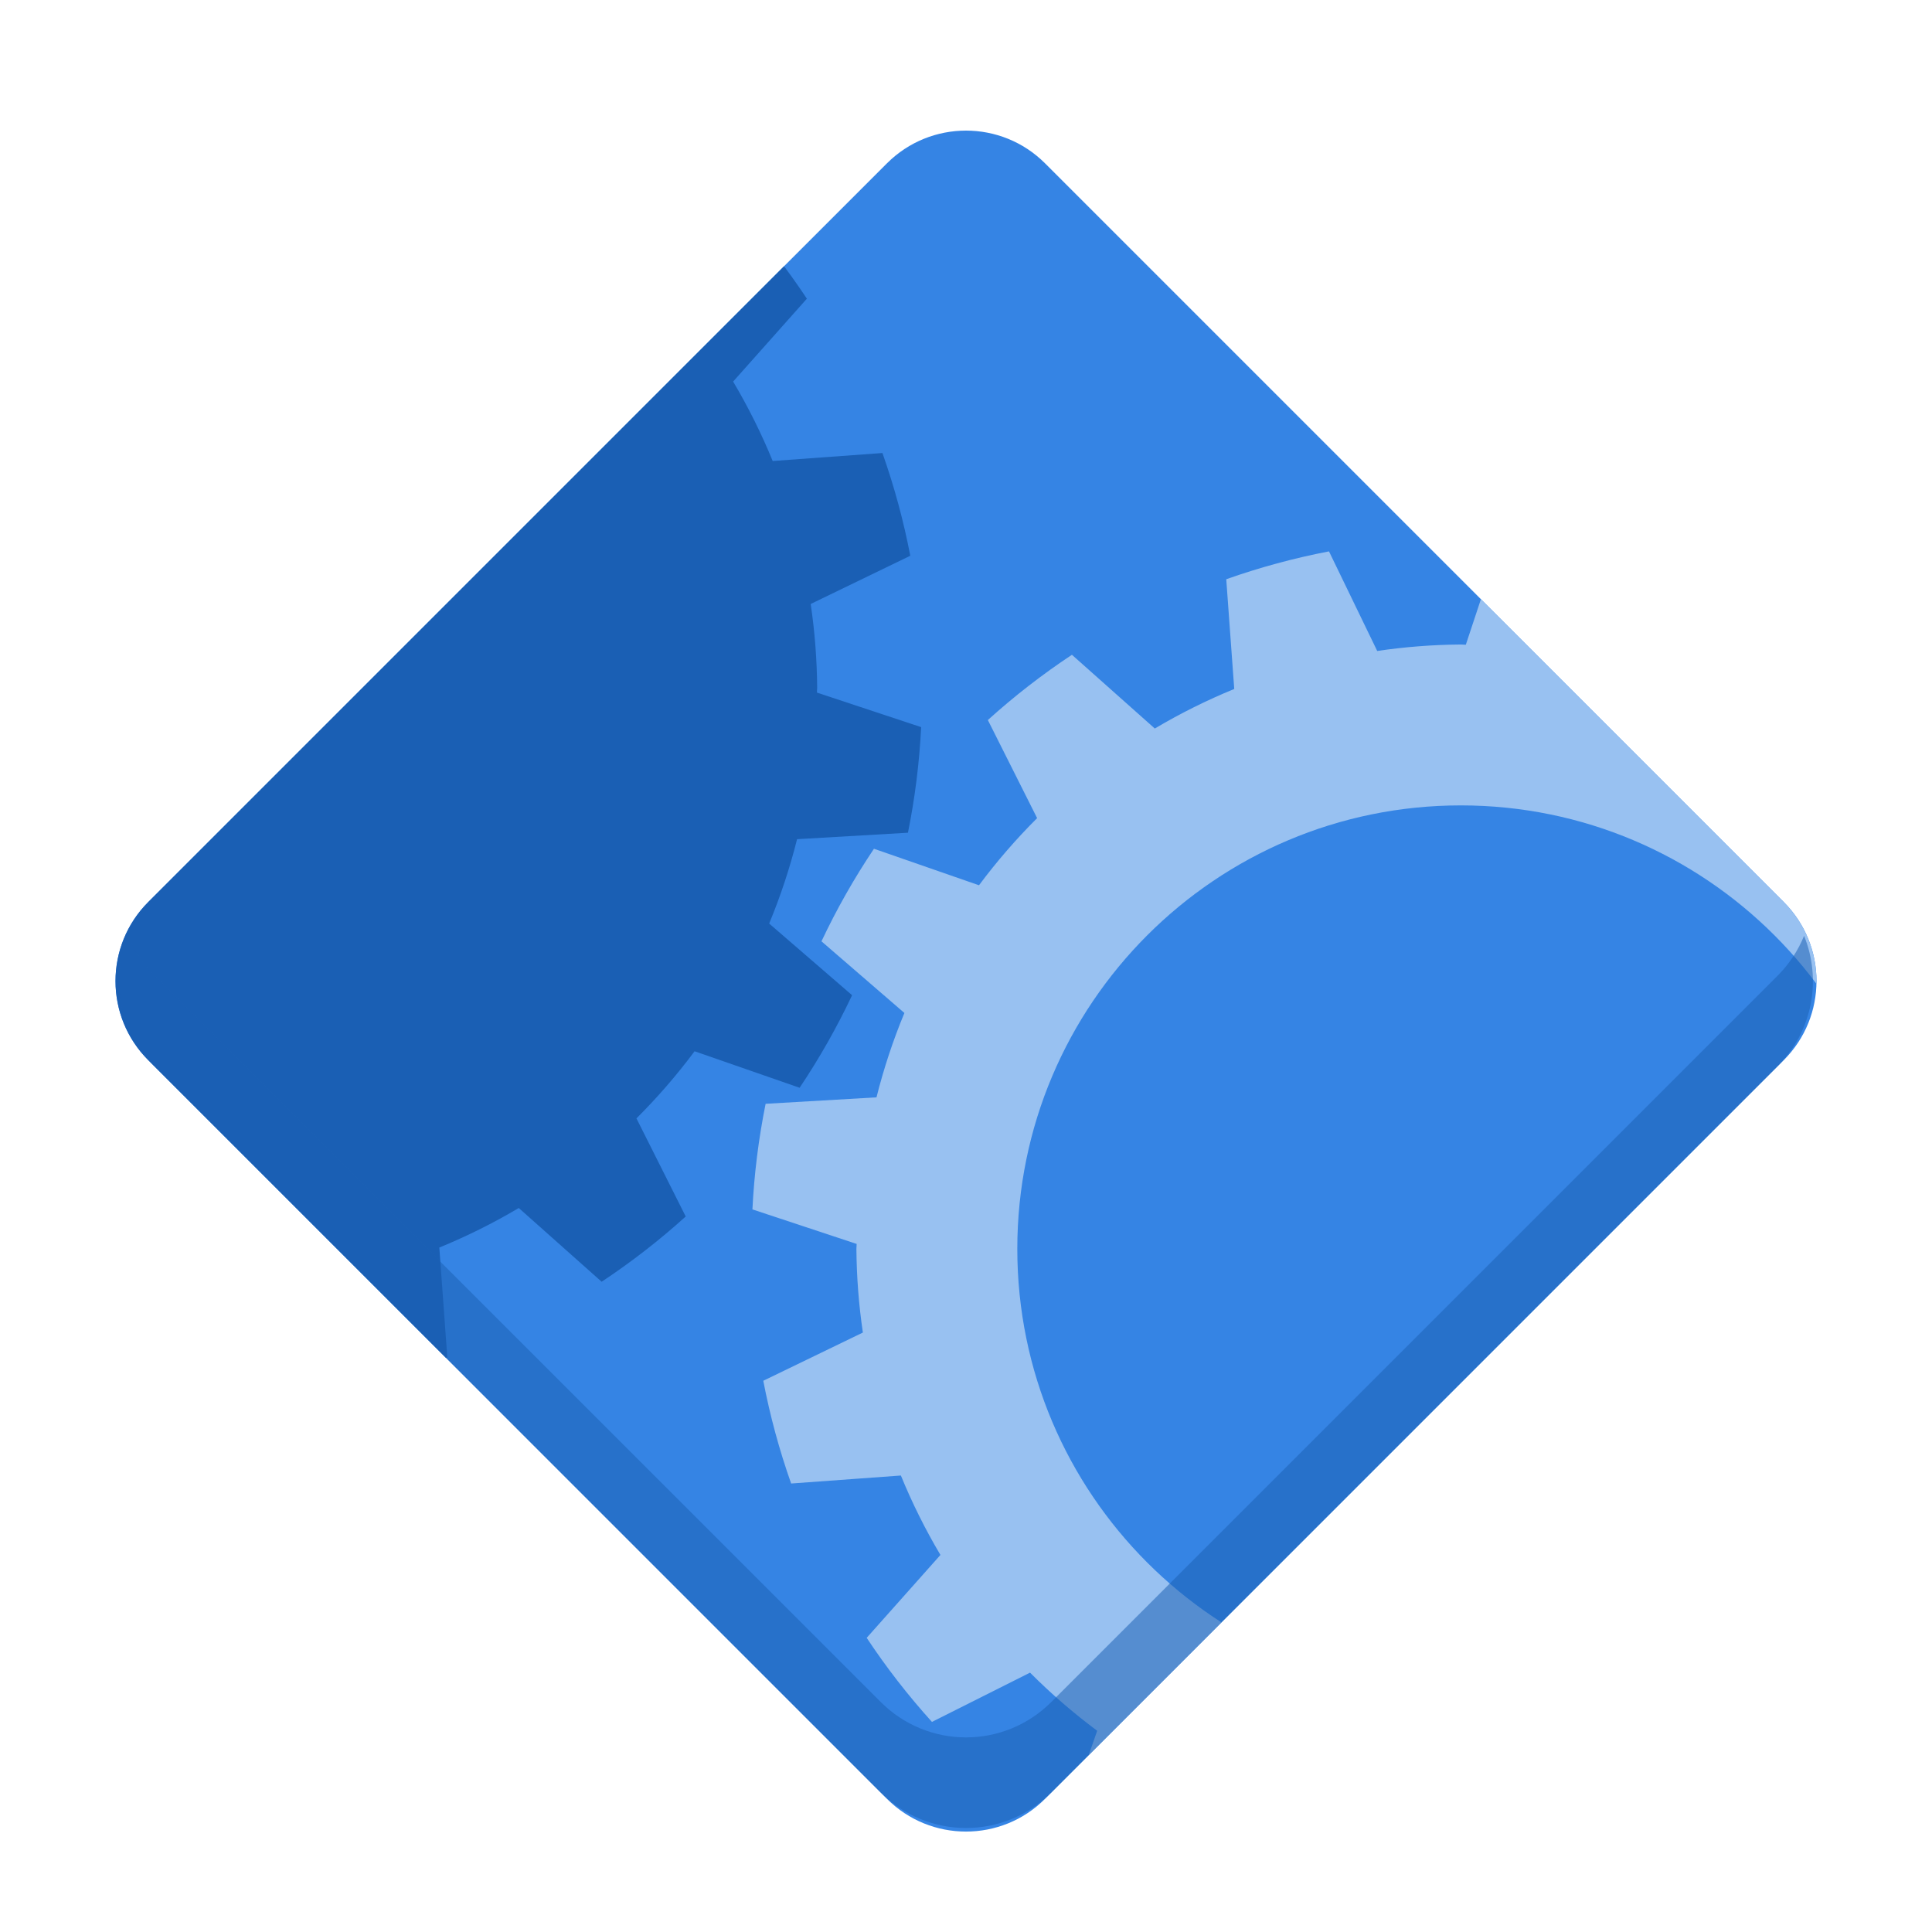
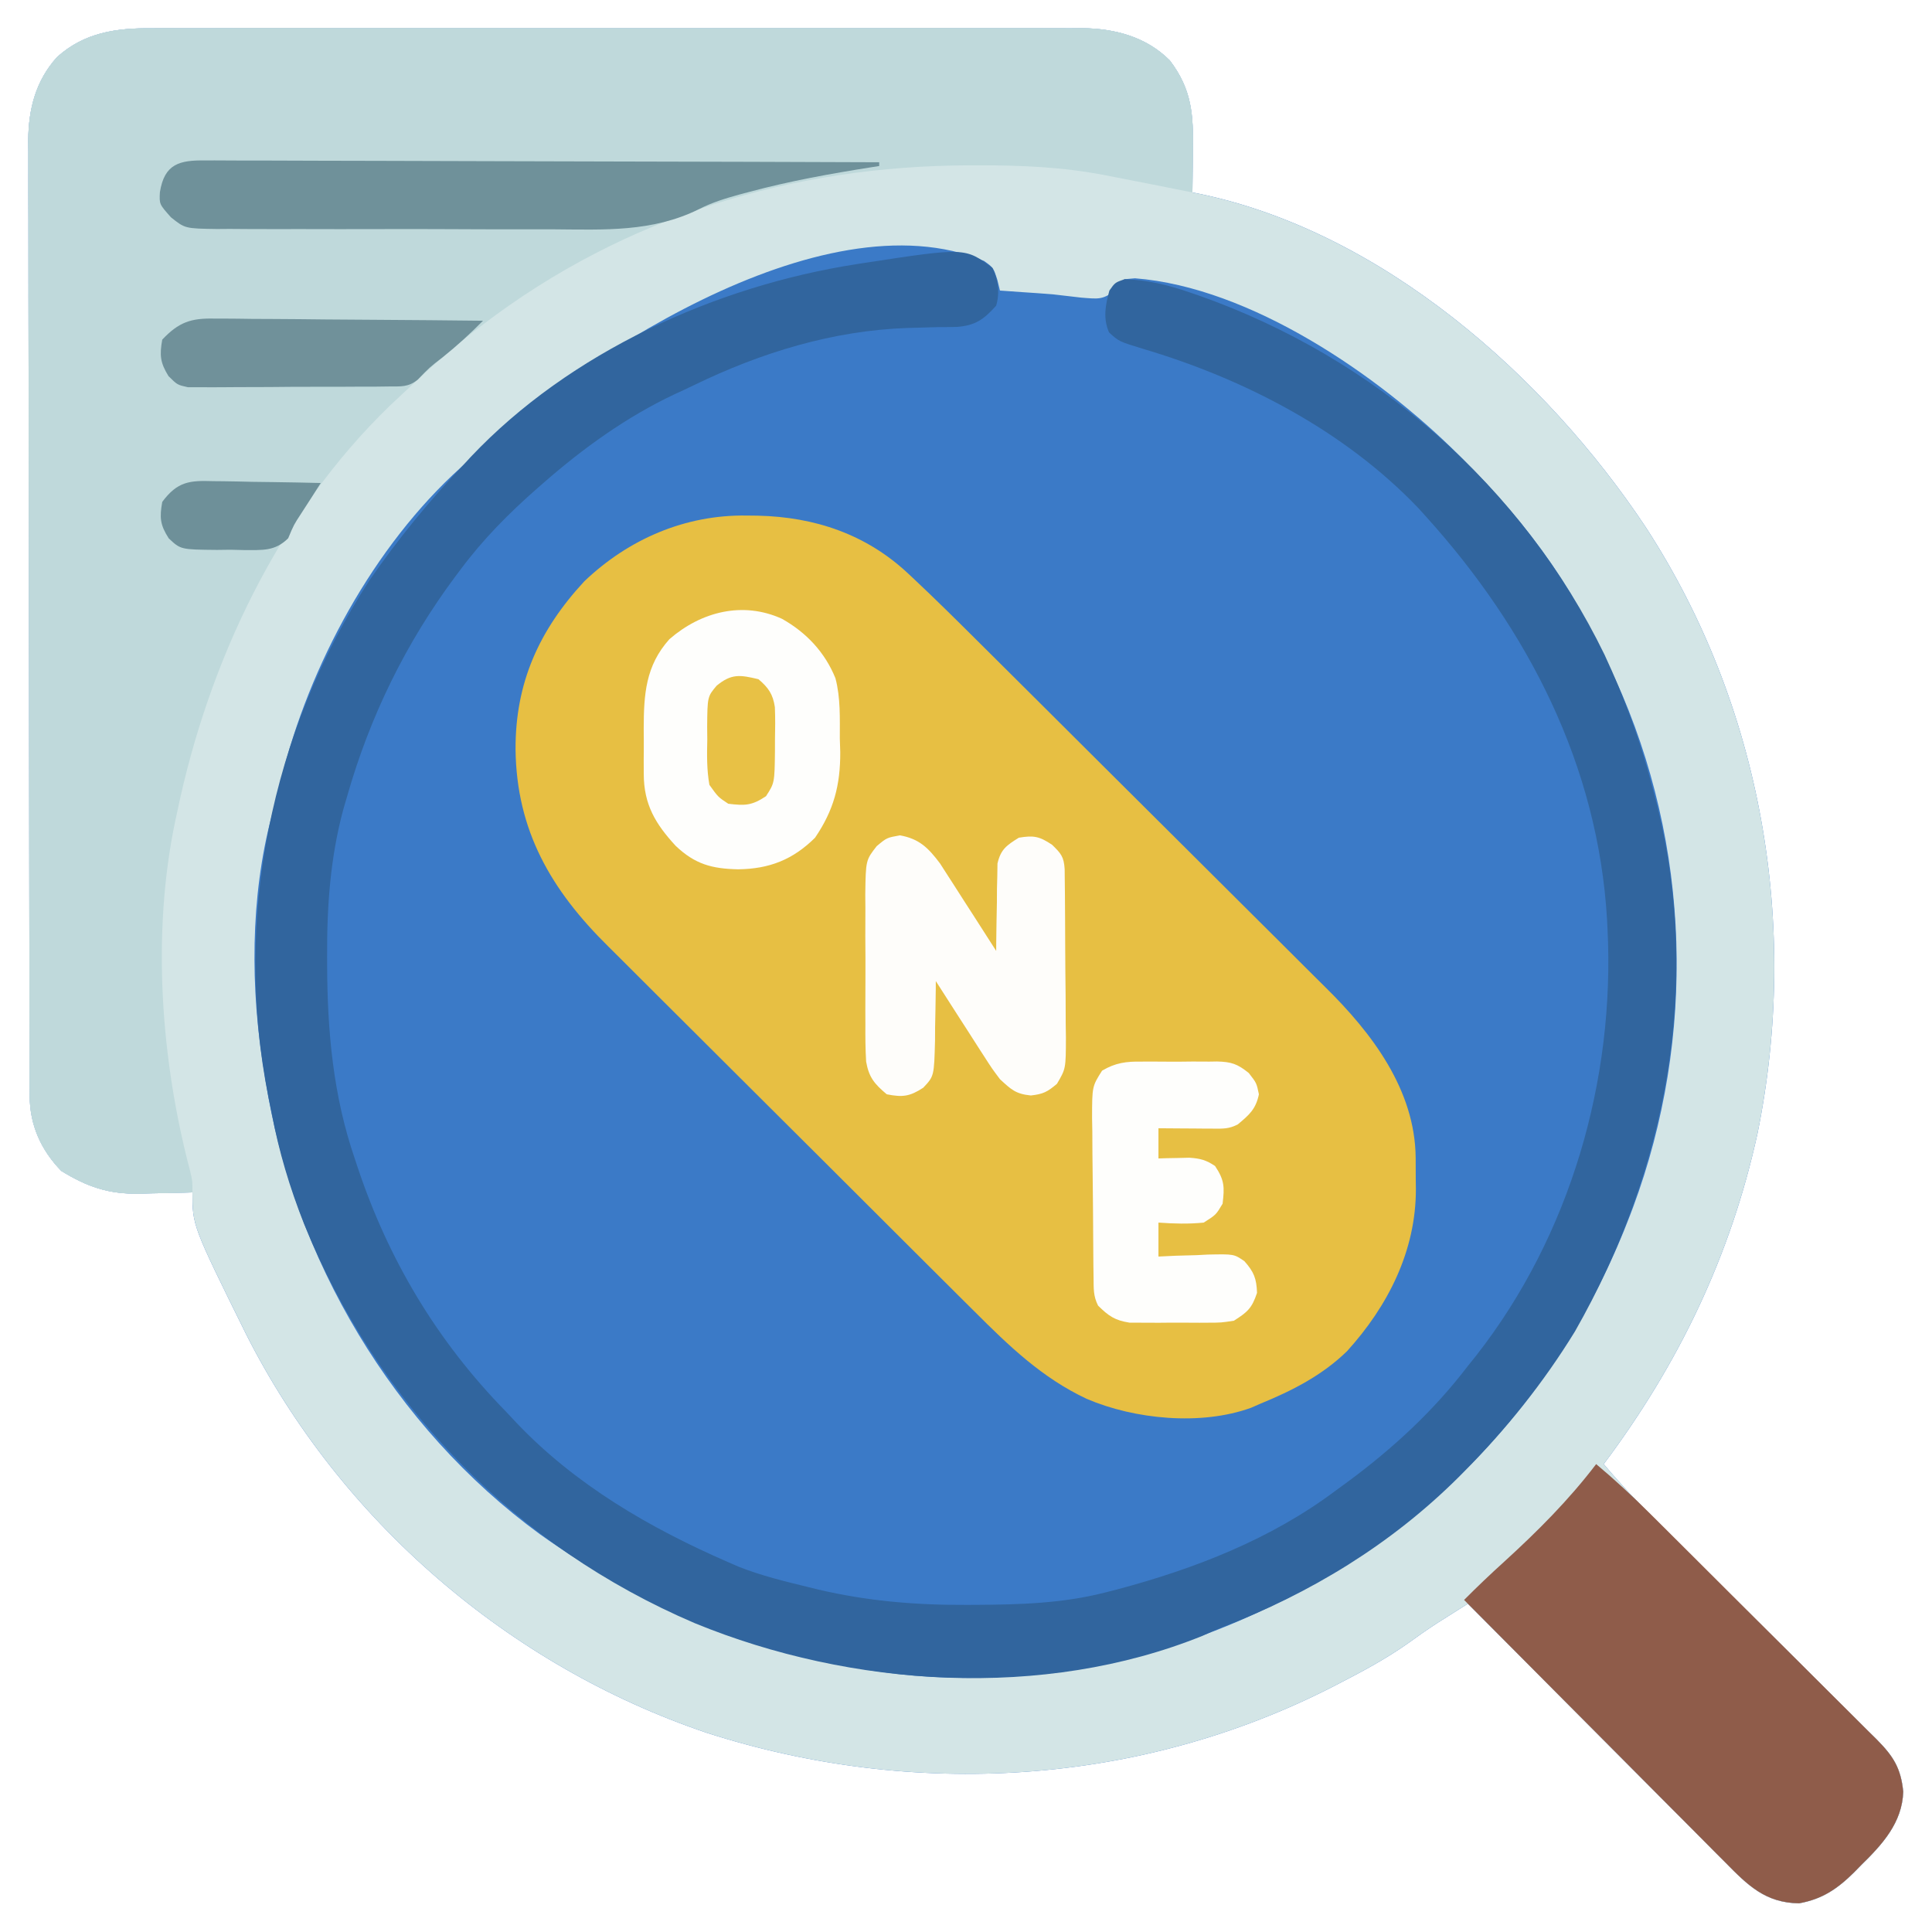
- <svg xmlns="http://www.w3.org/2000/svg" width="33.75mm" height="33.75mm" viewBox="0 0 33.75 33.75" version="1.1" id="svg974">
-   <defs id="defs968">
-     <clipPath clipPathUnits="userSpaceOnUse" id="clipPath18689">
-       <rect clip-path="none" transform="rotate(45)" ry="32" rx="32" y="123.999" x="486.037" height="362.943" width="362.943" id="rect18691" style="display:inline;opacity:1;vector-effect:none;fill:#4a86cf;fill-opacity:1;stroke:none;stroke-width:26.067;stroke-linecap:butt;stroke-linejoin:miter;stroke-miterlimit:4;stroke-dasharray:none;stroke-dashoffset:0;stroke-opacity:1;marker:none;marker-start:none;marker-mid:none;marker-end:none;paint-order:normal;enable-background:new" />
-     </clipPath>
-     <clipPath clipPathUnits="userSpaceOnUse" id="clipPath18689-3">
-       <rect clip-path="none" transform="rotate(45)" ry="32" rx="32" y="123.999" x="486.037" height="362.943" width="362.943" id="rect18691-6" style="display:inline;opacity:1;vector-effect:none;fill:#4a86cf;fill-opacity:1;stroke:none;stroke-width:26.067;stroke-linecap:butt;stroke-linejoin:miter;stroke-miterlimit:4;stroke-dasharray:none;stroke-dashoffset:0;stroke-opacity:1;marker:none;marker-start:none;marker-mid:none;marker-end:none;paint-order:normal;enable-background:new" />
-     </clipPath>
-   </defs>
-   <g id="layer1" transform="translate(-61.81982,-103.944)">
-     <g transform="matrix(0.2636723,0,0,0.2636723,61.81982,-529.397)" style="display:inline;stroke-width:0.25;enable-background:new" id="g1836">
-       <g transform="matrix(0.25,0,0,0.25,0,2295)" id="g18818" style="stroke-width:0.25">
-         <g style="stroke-width:0.27" transform="matrix(0.9260519,0,0,0.9260519,18.93073,50.87633)" id="g18590">
-           <g style="stroke-width:0.27" id="g18681" clip-path="url(#clipPath18689-3)">
-             <rect style="opacity:1;vector-effect:none;fill:#3584e4;fill-opacity:1;stroke:none;stroke-width:8.221;stroke-linecap:butt;stroke-linejoin:miter;stroke-miterlimit:4;stroke-dasharray:none;stroke-dashoffset:0;stroke-opacity:1;marker:none;marker-start:none;marker-mid:none;marker-end:none;paint-order:normal" id="rect18571" width="424" height="424" x="458.337" y="90.642" rx="10.092" ry="10.092" transform="matrix(0.6052817,0.6052817,-0.6052817,0.6052817,33.44063,99.07363)" clip-path="none" />
-             <circle style="opacity:1;vector-effect:none;fill:#f66151;fill-opacity:1;stroke:none;stroke-width:7.037;stroke-linecap:butt;stroke-linejoin:miter;stroke-miterlimit:4;stroke-dasharray:none;stroke-dashoffset:0;stroke-opacity:1;marker:none;marker-start:none;marker-mid:none;marker-end:none;paint-order:normal" id="path18706" cx="0" cy="0" r="0" transform="translate(0,-212)" />
-             <circle style="opacity:1;vector-effect:none;fill:#f66151;fill-opacity:1;stroke:none;stroke-width:7.037;stroke-linecap:butt;stroke-linejoin:miter;stroke-miterlimit:4;stroke-dasharray:none;stroke-dashoffset:0;stroke-opacity:1;marker:none;marker-start:none;marker-mid:none;marker-end:none;paint-order:normal" id="path18708" cx="0" cy="0" r="0" transform="translate(0,-212)" />
-             <path style="display:inline;opacity:1;vector-effect:none;fill:#98c1f1;fill-opacity:1;stroke:none;stroke-width:7.037;stroke-linecap:butt;stroke-linejoin:miter;stroke-miterlimit:4;stroke-dasharray:none;stroke-dashoffset:0;stroke-opacity:1;marker:none;marker-start:none;marker-mid:none;marker-end:none;paint-order:normal;enable-background:new" d="m 408.92,561.918 -9.886,29.829 a 172.971,172.971 0 0 0 -1.427,-0.071 172.971,172.971 0 0 0 -23.929,1.852 l -13.801,-28.501 a 203.293,203.293 0 0 0 -29.401,7.972 l 2.286,31.405 a 172.971,172.971 0 0 0 -22.732,11.319 l -23.718,-21.103 a 203.293,203.293 0 0 0 -24.059,18.674 l 14.099,28.073 a 172.971,172.971 0 0 0 -16.636,19.211 l -30.058,-10.448 a 203.293,203.293 0 0 0 -15.017,26.488 l 23.73,20.507 a 172.971,172.971 0 0 0 -7.985,24.143 l -31.73,1.849 a 203.293,203.293 0 0 0 -3.778,30.217 l 29.829,9.886 a 172.971,172.971 0 0 0 -0.071,1.427 172.971,172.971 0 0 0 1.852,23.929 l -28.501,13.801 a 203.293,203.293 0 0 0 7.972,29.401 l 31.405,-2.286 a 172.971,172.971 0 0 0 11.319,22.732 l -21.103,23.718 a 203.293,203.293 0 0 0 18.674,24.059 l 28.073,-14.099 a 172.971,172.971 0 0 0 19.211,16.636 l -10.448,30.058 a 203.293,203.293 0 0 0 26.488,15.017 l 20.507,-23.73 a 172.971,172.971 0 0 0 24.143,7.985 l 1.849,31.73 a 203.293,203.293 0 0 0 30.217,3.778 l 9.886,-29.829 a 172.971,172.971 0 0 0 1.427,0.071 172.971,172.971 0 0 0 23.929,-1.852 l 13.801,28.501 a 203.293,203.293 0 0 0 29.401,-7.972 l -2.286,-31.405 a 172.971,172.971 0 0 0 22.732,-11.319 l 23.718,21.103 A 203.293,203.293 0 0 0 532.96,916 l -14.099,-28.073 a 172.971,172.971 0 0 0 16.636,-19.211 l 30.058,10.448 a 203.293,203.293 0 0 0 15.017,-26.488 l -23.73,-20.507 a 172.971,172.971 0 0 0 7.985,-24.143 l 31.73,-1.849 a 203.293,203.293 0 0 0 3.778,-30.217 l -29.829,-9.886 a 172.971,172.971 0 0 0 0.071,-1.427 172.971,172.971 0 0 0 -1.852,-23.929 l 28.501,-13.801 a 203.293,203.293 0 0 0 -7.972,-29.401 l -31.405,2.286 a 172.971,172.971 0 0 0 -11.319,-22.732 l 21.103,-23.718 a 203.293,203.293 0 0 0 -18.674,-24.059 l -28.073,14.099 a 172.971,172.971 0 0 0 -19.211,-16.636 l 10.448,-30.058 A 203.293,203.293 0 0 0 485.636,581.681 l -20.507,23.73 a 172.971,172.971 0 0 0 -24.143,-7.985 l -1.849,-31.73 a 203.293,203.293 0 0 0 -30.217,-3.778 z M 397.607,637.722 A 126.926,126.926 0 0 1 524.532,764.647 126.926,126.926 0 0 1 397.607,891.572 126.926,126.926 0 0 1 270.682,764.647 126.926,126.926 0 0 1 397.607,637.722 Z" id="path18717-4" />
-             <path id="path18758" d="m 51.748,401.284 -9.886,29.829 c -0.476,-0.026 -0.951,-0.05 -1.427,-0.071 -8.01,0.062 -16.005,0.681 -23.929,1.852 L 2.706,404.392 c -9.986,1.918 -19.814,4.583 -29.401,7.972 l 2.286,31.405 c -7.844,3.211 -15.442,6.994 -22.732,11.319 l -23.718,-21.103 c -8.475,5.614 -16.518,11.857 -24.059,18.674 l 14.099,28.073 c -6.009,5.987 -11.569,12.408 -16.636,19.211 l -30.058,-10.448 c -5.661,8.442 -10.68,17.296 -15.017,26.488 l 23.73,20.507 c -3.25,7.841 -5.919,15.91 -7.985,24.143 l -31.73,1.849 c -2.013,9.964 -3.276,20.064 -3.778,30.217 l 29.829,9.886 c -0.026,0.476 -0.05,0.951 -0.071,1.427 0.062,8.01 0.681,16.005 1.852,23.929 l -28.501,13.801 c 1.918,9.986 4.583,19.814 7.972,29.401 l 31.405,-2.286 c 3.211,7.844 6.994,15.442 11.319,22.732 l -21.103,23.718 c 5.614,8.475 11.857,16.518 18.674,24.059 l 28.073,-14.099 c 5.987,6.009 12.408,11.569 19.211,16.636 l -10.448,30.058 c 8.442,5.661 17.296,10.68 26.488,15.017 l 20.507,-23.73 c 7.841,3.25 15.91,5.919 24.143,7.985 l 1.849,31.73 c 9.964,2.013 20.064,3.276 30.217,3.778 l 9.886,-29.829 c 0.476,0.026 0.951,0.05 1.427,0.071 8.01,-0.062 16.005,-0.681 23.929,-1.852 l 13.801,28.501 c 9.986,-1.918 19.814,-4.583 29.401,-7.972 l -2.286,-31.405 c 7.844,-3.211 15.442,-6.994 22.732,-11.319 l 23.718,21.103 c 8.475,-5.614 16.518,-11.857 24.059,-18.674 l -14.099,-28.073 c 6.009,-5.987 11.569,-12.408 16.636,-19.211 l 30.058,10.448 c 5.661,-8.442 10.68,-17.296 15.017,-26.488 l -23.73,-20.507 c 3.25,-7.841 5.919,-15.91 7.985,-24.143 l 31.73,-1.849 c 2.013,-9.964 3.276,-20.064 3.778,-30.217 l -29.829,-9.886 c 0.026,-0.476 0.05,-0.951 0.071,-1.427 -0.062,-8.01 -0.681,-16.005 -1.852,-23.929 l 28.501,-13.801 c -1.918,-9.986 -4.583,-19.814 -7.972,-29.401 l -31.405,2.286 c -3.211,-7.844 -6.994,-15.442 -11.319,-22.732 l 21.103,-23.718 c -5.614,-8.475 -11.857,-16.518 -18.674,-24.059 l -28.073,14.099 c -5.987,-6.009 -12.408,-11.569 -19.211,-16.636 l 10.448,-30.058 c -8.442,-5.661 -17.296,-10.68 -26.488,-15.017 l -20.507,23.73 c -7.841,-3.25 -15.91,-5.919 -24.143,-7.985 l -1.849,-31.73 c -9.964,-2.013 -20.064,-3.276 -30.217,-3.778 z" style="display:inline;opacity:1;vector-effect:none;fill:#1a5fb4;fill-opacity:1;stroke:none;stroke-width:7.037;stroke-linecap:butt;stroke-linejoin:miter;stroke-miterlimit:4;stroke-dasharray:none;stroke-dashoffset:0;stroke-opacity:1;marker:none;marker-start:none;marker-mid:none;marker-end:none;paint-order:normal;enable-background:new" />
-           </g>
-         </g>
-         <path style="display:inline;opacity:0.534;vector-effect:none;fill:#1a5fb4;fill-opacity:1;stroke:none;stroke-width:1.629;stroke-linecap:butt;stroke-linejoin:miter;stroke-miterlimit:4;stroke-dasharray:none;stroke-dashoffset:0;stroke-opacity:1;marker:none;marker-start:none;marker-mid:none;marker-end:none;paint-order:normal;enable-background:new" clip-path="none" d="m 8.477,2676 c -1.171,2.887 -0.583,6.308 1.766,8.656 l 48.102,48.102 c 3.134,3.134 8.179,3.134 11.312,0 l 48.102,-48.102 c 2.348,-2.348 2.937,-5.77 1.766,-8.656 -0.392,0.966 -0.98,1.871 -1.766,2.656 l -48.102,48.102 c -3.134,3.134 -8.179,3.134 -11.312,0 L 10.242,2678.656 C 9.457,2677.871 8.868,2676.965 8.477,2676 Z" transform="matrix(4,0,0,4,0,-10028)" id="rect18571-6" />
-       </g>
-       <rect y="2402" x="-1.5000001e-06" height="128" width="128" id="rect9125-7-2" style="display:inline;opacity:1;vector-effect:none;fill:none;fill-opacity:1;stroke:none;stroke-width:1.25;stroke-linecap:butt;stroke-linejoin:miter;stroke-miterlimit:4;stroke-dasharray:none;stroke-dashoffset:0;stroke-opacity:1;marker:none;marker-start:none;marker-mid:none;marker-end:none;paint-order:normal;enable-background:new" />
-     </g>
-   </g>
+ <svg xmlns="http://www.w3.org/2000/svg" version="1.1" width="512" height="512">
+   <path d="M0 0 C1.632 -0.009 1.632 -0.009 3.296 -0.019 C6.918 -0.035 10.539 -0.022 14.161 -0.01 C16.767 -0.015 19.373 -0.022 21.979 -0.031 C28.308 -0.049 34.637 -0.045 40.967 -0.033 C46.113 -0.024 51.26 -0.023 56.406 -0.027 C57.14 -0.028 57.874 -0.029 58.63 -0.029 C60.122 -0.03 61.613 -0.032 63.105 -0.033 C77.071 -0.044 91.038 -0.031 105.004 -0.01 C116.974 0.008 128.944 0.005 140.914 -0.014 C154.832 -0.035 168.751 -0.043 182.669 -0.031 C184.155 -0.03 185.641 -0.029 187.127 -0.027 C187.857 -0.027 188.588 -0.026 189.341 -0.025 C194.478 -0.022 199.616 -0.028 204.753 -0.037 C211.674 -0.05 218.594 -0.041 225.515 -0.018 C228.053 -0.012 230.59 -0.014 233.127 -0.023 C236.596 -0.034 240.064 -0.02 243.533 0 C244.532 -0.009 245.531 -0.018 246.56 -0.027 C255.182 0.069 263.508 2.249 269.766 8.508 C275.677 16.276 276.042 22.945 275.891 32.383 C275.882 33.453 275.873 34.523 275.864 35.625 C275.841 38.253 275.808 40.88 275.766 43.508 C276.31 43.613 276.854 43.718 277.414 43.827 C325.905 53.82 369.253 92.101 395.906 132.224 C426.681 179.576 436.742 237.797 425.512 292.934 C418.417 325.319 404.584 354.049 384.766 380.508 C388.945 385.499 393.302 390.17 397.933 394.741 C398.969 395.769 398.969 395.769 400.025 396.818 C401.512 398.295 403 399.77 404.489 401.244 C406.845 403.578 409.197 405.917 411.549 408.257 C418.23 414.904 424.915 421.548 431.611 428.181 C435.715 432.248 439.813 436.322 443.905 440.401 C445.464 441.952 447.025 443.499 448.589 445.044 C450.772 447.201 452.946 449.366 455.117 451.534 C456.088 452.486 456.088 452.486 457.078 453.458 C461.46 457.859 463.519 460.992 464.141 467.32 C463.889 475.545 458.572 481.347 452.954 486.82 C452.363 487.427 451.772 488.033 451.163 488.658 C446.775 493.008 442.757 495.793 436.544 496.906 C427.644 496.793 423.001 492.176 417.109 486.191 C416.366 485.449 415.624 484.707 414.86 483.943 C412.418 481.499 409.987 479.045 407.555 476.59 C405.861 474.89 404.165 473.19 402.469 471.491 C398.014 467.024 393.568 462.549 389.124 458.071 C384.584 453.501 380.036 448.939 375.489 444.377 C366.573 435.429 357.666 426.472 348.766 417.508 C347.034 418.6 345.303 419.694 343.572 420.789 C342.608 421.398 341.644 422.007 340.65 422.635 C337.999 424.357 335.431 426.152 332.876 428.012 C327.197 432.022 321.187 435.26 315.016 438.445 C314.136 438.9 314.136 438.9 313.237 439.364 C261.784 465.777 201.96 469.354 147.083 451.727 C94.592 433.983 49.963 395.492 24.969 346.043 C10.766 317.299 10.766 317.299 10.766 308.508 C10.117 308.529 9.467 308.55 8.798 308.571 C5.808 308.655 2.819 308.707 -0.171 308.758 C-1.704 308.808 -1.704 308.808 -3.267 308.859 C-11.493 308.965 -17.04 307.081 -23.984 302.82 C-29.388 297.266 -32.351 290.613 -32.368 282.889 C-32.372 281.961 -32.377 281.033 -32.381 280.076 C-32.381 279.06 -32.381 278.043 -32.381 276.996 C-32.384 275.913 -32.388 274.831 -32.392 273.715 C-32.403 270.075 -32.407 266.435 -32.411 262.795 C-32.417 260.19 -32.424 257.585 -32.431 254.979 C-32.45 247.153 -32.46 239.327 -32.469 231.5 C-32.474 227.813 -32.479 224.125 -32.484 220.437 C-32.501 208.175 -32.516 195.913 -32.523 183.651 C-32.525 180.47 -32.527 177.289 -32.529 174.108 C-32.529 173.317 -32.53 172.527 -32.53 171.712 C-32.539 158.909 -32.564 146.106 -32.596 133.303 C-32.629 120.151 -32.647 107 -32.651 93.849 C-32.653 86.468 -32.662 79.086 -32.687 71.705 C-32.711 64.76 -32.715 57.814 -32.704 50.869 C-32.704 48.322 -32.71 45.775 -32.724 43.228 C-32.742 39.746 -32.735 36.264 -32.721 32.782 C-32.732 31.779 -32.743 30.776 -32.755 29.742 C-32.679 21.421 -30.795 13.932 -25.109 7.633 C-17.878 1.104 -9.404 -0.084 0 0 Z " fill="#3B7AC7" transform="translate(40.23364,7.492065)" />
+   <path d="M0 0 C1.632 -0.009 1.632 -0.009 3.296 -0.019 C6.918 -0.035 10.539 -0.022 14.161 -0.01 C16.767 -0.015 19.373 -0.022 21.979 -0.031 C28.308 -0.049 34.637 -0.045 40.967 -0.033 C46.113 -0.024 51.26 -0.023 56.406 -0.027 C57.14 -0.028 57.874 -0.029 58.63 -0.029 C60.122 -0.03 61.613 -0.032 63.105 -0.033 C77.071 -0.044 91.038 -0.031 105.004 -0.01 C116.974 0.008 128.944 0.005 140.914 -0.014 C154.832 -0.035 168.751 -0.043 182.669 -0.031 C184.155 -0.03 185.641 -0.029 187.127 -0.027 C187.857 -0.027 188.588 -0.026 189.341 -0.025 C194.478 -0.022 199.616 -0.028 204.753 -0.037 C211.674 -0.05 218.594 -0.041 225.515 -0.018 C228.053 -0.012 230.59 -0.014 233.127 -0.023 C236.596 -0.034 240.064 -0.02 243.533 0 C244.532 -0.009 245.531 -0.018 246.56 -0.027 C255.182 0.069 263.508 2.249 269.766 8.508 C275.677 16.276 276.042 22.945 275.891 32.383 C275.882 33.453 275.873 34.523 275.864 35.625 C275.841 38.253 275.808 40.88 275.766 43.508 C276.31 43.613 276.854 43.718 277.414 43.827 C325.905 53.82 369.253 92.101 395.906 132.224 C426.681 179.576 436.742 237.797 425.512 292.934 C418.417 325.319 404.584 354.049 384.766 380.508 C388.945 385.499 393.302 390.17 397.933 394.741 C398.969 395.769 398.969 395.769 400.025 396.818 C401.512 398.295 403 399.77 404.489 401.244 C406.845 403.578 409.197 405.917 411.549 408.257 C418.23 414.904 424.915 421.548 431.611 428.181 C435.715 432.248 439.813 436.322 443.905 440.401 C445.464 441.952 447.025 443.499 448.589 445.044 C450.772 447.201 452.946 449.366 455.117 451.534 C456.088 452.486 456.088 452.486 457.078 453.458 C461.46 457.859 463.519 460.992 464.141 467.32 C463.889 475.545 458.572 481.347 452.954 486.82 C452.363 487.427 451.772 488.033 451.163 488.658 C446.775 493.008 442.757 495.793 436.544 496.906 C427.644 496.793 423.001 492.176 417.109 486.191 C416.366 485.449 415.624 484.707 414.86 483.943 C412.418 481.499 409.987 479.045 407.555 476.59 C405.861 474.89 404.165 473.19 402.469 471.491 C398.014 467.024 393.568 462.549 389.124 458.071 C384.584 453.501 380.036 448.939 375.489 444.377 C366.573 435.429 357.666 426.472 348.766 417.508 C347.034 418.6 345.303 419.694 343.572 420.789 C342.608 421.398 341.644 422.007 340.65 422.635 C337.999 424.357 335.431 426.152 332.876 428.012 C327.197 432.022 321.187 435.26 315.016 438.445 C314.136 438.9 314.136 438.9 313.237 439.364 C261.784 465.777 201.96 469.354 147.083 451.727 C94.592 433.983 49.963 395.492 24.969 346.043 C10.766 317.299 10.766 317.299 10.766 308.508 C10.117 308.529 9.467 308.55 8.798 308.571 C5.808 308.655 2.819 308.707 -0.171 308.758 C-1.704 308.808 -1.704 308.808 -3.267 308.859 C-11.493 308.965 -17.04 307.081 -23.984 302.82 C-29.388 297.266 -32.351 290.613 -32.368 282.889 C-32.372 281.961 -32.377 281.033 -32.381 280.076 C-32.381 279.06 -32.381 278.043 -32.381 276.996 C-32.384 275.913 -32.388 274.831 -32.392 273.715 C-32.403 270.075 -32.407 266.435 -32.411 262.795 C-32.417 260.19 -32.424 257.585 -32.431 254.979 C-32.45 247.153 -32.46 239.327 -32.469 231.5 C-32.474 227.813 -32.479 224.125 -32.484 220.437 C-32.501 208.175 -32.516 195.913 -32.523 183.651 C-32.525 180.47 -32.527 177.289 -32.529 174.108 C-32.529 173.317 -32.53 172.527 -32.53 171.712 C-32.539 158.909 -32.564 146.106 -32.596 133.303 C-32.629 120.151 -32.647 107 -32.651 93.849 C-32.653 86.468 -32.662 79.086 -32.687 71.705 C-32.711 64.76 -32.715 57.814 -32.704 50.869 C-32.704 48.322 -32.71 45.775 -32.724 43.228 C-32.742 39.746 -32.735 36.264 -32.721 32.782 C-32.732 31.779 -32.743 30.776 -32.755 29.742 C-32.679 21.421 -30.795 13.932 -25.109 7.633 C-17.878 1.104 -9.404 -0.084 0 0 Z M81.766 116.508 C81.112 117.11 80.457 117.712 79.782 118.332 C57.061 139.809 40.372 171.799 33.555 202.027 C32.766 205.508 32.766 205.508 31.766 208.738 C26.048 230.292 26.077 254.618 29.766 276.508 C29.89 277.298 30.014 278.089 30.141 278.903 C37.603 326.135 64.086 370.779 102.87 399.108 C128.512 417.325 155.77 429.05 186.766 434.508 C187.445 434.629 188.124 434.751 188.824 434.876 C223.933 440.911 261.756 434.64 293.766 419.508 C294.472 419.18 295.178 418.853 295.906 418.515 C340.366 397.759 374.387 360.273 391.766 314.508 C392.012 313.861 392.258 313.215 392.511 312.549 C409.341 267.366 407.886 216.465 387.852 172.502 C385.623 167.766 383.223 163.129 380.766 158.508 C380.162 157.346 379.557 156.185 378.934 154.988 C370.771 139.95 359.804 126.612 347.766 114.508 C347.272 114.01 346.778 113.512 346.269 112.999 C325.098 91.944 291.254 68.671 260.54 66.254 C259.625 66.338 258.709 66.422 257.766 66.508 C257.106 67.354 256.446 68.199 255.766 69.07 C252.072 72.072 250.961 71.739 246.329 71.383 C243.807 71.103 241.286 70.81 238.766 70.508 C236.143 70.29 233.519 70.119 230.891 69.945 C229.718 69.862 228.545 69.778 227.337 69.692 C226.488 69.631 225.64 69.57 224.766 69.508 C224.539 68.58 224.313 67.652 224.079 66.695 C223.024 63.429 223.024 63.429 220.54 61.656 C177.269 43.739 110.859 88.727 81.766 116.508 Z " fill="#D3E5E6" transform="translate(40.23364,7.492065)" />
+   <path d="M0 0 C0.967 0.011 1.935 0.022 2.932 0.033 C18.014 0.369 31.695 4.945 42.832 15.407 C43.344 15.886 43.857 16.365 44.384 16.859 C49.954 22.097 55.392 27.471 60.809 32.866 C61.919 33.969 63.03 35.071 64.14 36.173 C67.736 39.743 71.328 43.318 74.918 46.895 C76.166 48.137 77.414 49.38 78.662 50.622 C83.855 55.794 89.047 60.967 94.236 66.144 C101.618 73.51 109.009 80.868 116.411 88.214 C121.649 93.412 126.876 98.62 132.096 103.835 C135.201 106.936 138.309 110.033 141.428 113.119 C144.362 116.022 147.284 118.938 150.197 121.863 C151.258 122.924 152.323 123.981 153.393 125.033 C165.675 137.123 177.125 152.165 177.293 170.176 C177.305 172.013 177.311 173.85 177.312 175.688 C177.325 176.6 177.337 177.512 177.35 178.451 C177.385 194.849 169.969 209.469 159.094 221.465 C152.458 227.903 144.603 231.898 136.125 235.375 C135.317 235.729 134.509 236.084 133.676 236.449 C120.424 241.259 102.796 239.525 90.121 234.086 C78.28 228.543 69.476 220.029 60.322 210.879 C59.164 209.728 58.004 208.577 56.845 207.427 C53.718 204.322 50.598 201.21 47.479 198.097 C45.524 196.146 43.568 194.196 41.612 192.246 C34.769 185.427 27.931 178.603 21.098 171.774 C14.758 165.437 8.404 159.113 2.044 152.795 C-3.439 147.347 -8.913 141.888 -14.379 136.422 C-17.634 133.169 -20.892 129.919 -24.16 126.68 C-27.238 123.628 -30.303 120.565 -33.36 117.492 C-34.474 116.376 -35.592 115.264 -36.716 114.157 C-51.779 99.296 -61.011 83.534 -61.25 61.938 C-61.31 44.32 -55.02 30.37 -43.035 17.438 C-31.259 6.194 -16.232 -0.249 0 0 Z " fill="#E7BF43" transform="translate(197.875,136.625)" />
+   <path d="M0 0 C1.632 -0.009 1.632 -0.009 3.296 -0.019 C6.918 -0.035 10.539 -0.022 14.161 -0.01 C16.767 -0.015 19.373 -0.022 21.979 -0.031 C28.308 -0.049 34.637 -0.045 40.967 -0.033 C46.113 -0.024 51.26 -0.023 56.406 -0.027 C57.14 -0.028 57.874 -0.029 58.63 -0.029 C60.122 -0.03 61.613 -0.032 63.105 -0.033 C77.071 -0.044 91.038 -0.031 105.004 -0.01 C116.974 0.008 128.944 0.005 140.914 -0.014 C154.832 -0.035 168.751 -0.043 182.669 -0.031 C184.155 -0.03 185.641 -0.029 187.127 -0.027 C187.857 -0.027 188.588 -0.026 189.341 -0.025 C194.478 -0.022 199.616 -0.028 204.753 -0.037 C211.674 -0.05 218.594 -0.041 225.515 -0.018 C228.053 -0.012 230.59 -0.014 233.127 -0.023 C236.596 -0.034 240.064 -0.02 243.533 0 C244.532 -0.009 245.531 -0.018 246.56 -0.027 C255.182 0.069 263.508 2.249 269.766 8.508 C275.677 16.276 276.042 22.945 275.891 32.383 C275.882 33.453 275.873 34.523 275.864 35.625 C275.841 38.253 275.808 40.88 275.766 43.508 C275.167 43.387 274.568 43.267 273.95 43.143 C267.705 41.891 261.457 40.654 255.204 39.445 C254.323 39.272 253.442 39.099 252.534 38.92 C241.313 36.759 230.419 36.303 219.016 36.32 C217.847 36.322 217.847 36.322 216.654 36.323 C169.694 36.445 125.4 49.832 87.766 78.508 C86.887 79.174 86.008 79.841 85.102 80.527 C78.32 85.814 72.011 91.606 65.766 97.508 C64.481 98.713 64.481 98.713 63.169 99.942 C33.679 128.403 15.047 167.821 6.766 207.508 C6.588 208.322 6.411 209.137 6.227 209.976 C-0.081 239.971 2.401 273.589 10.187 302.988 C10.766 305.508 10.766 305.508 10.766 308.508 C7.121 308.625 3.476 308.696 -0.171 308.758 C-1.704 308.808 -1.704 308.808 -3.267 308.859 C-11.493 308.965 -17.04 307.081 -23.984 302.82 C-29.388 297.266 -32.351 290.613 -32.368 282.889 C-32.372 281.961 -32.377 281.033 -32.381 280.076 C-32.381 279.06 -32.381 278.043 -32.381 276.996 C-32.384 275.913 -32.388 274.831 -32.392 273.715 C-32.403 270.075 -32.407 266.435 -32.411 262.795 C-32.417 260.19 -32.424 257.585 -32.431 254.979 C-32.45 247.153 -32.46 239.327 -32.469 231.5 C-32.474 227.813 -32.479 224.125 -32.484 220.437 C-32.501 208.175 -32.516 195.913 -32.523 183.651 C-32.525 180.47 -32.527 177.289 -32.529 174.108 C-32.529 173.317 -32.53 172.527 -32.53 171.712 C-32.539 158.909 -32.564 146.106 -32.596 133.303 C-32.629 120.151 -32.647 107 -32.651 93.849 C-32.653 86.468 -32.662 79.086 -32.687 71.705 C-32.711 64.76 -32.715 57.814 -32.704 50.869 C-32.704 48.322 -32.71 45.775 -32.724 43.228 C-32.742 39.746 -32.735 36.264 -32.721 32.782 C-32.732 31.779 -32.743 30.776 -32.755 29.742 C-32.679 21.421 -30.795 13.932 -25.109 7.633 C-17.878 1.104 -9.404 -0.084 0 0 Z " fill="#BFD9DB" transform="translate(40.23364,7.492065)" />
+   <path d="M0 0 C1.586 3.173 1.968 6.621 1 10 C-2.271 13.642 -4.492 15.253 -9.398 15.637 C-11.057 15.675 -12.716 15.691 -14.375 15.688 C-16.177 15.735 -17.979 15.788 -19.781 15.844 C-20.669 15.867 -21.558 15.89 -22.473 15.914 C-42.289 16.588 -61.356 22.448 -79.085 31.071 C-80.797 31.902 -82.525 32.699 -84.254 33.492 C-96.959 39.481 -108.456 47.774 -119 57 C-119.523 57.456 -120.047 57.913 -120.586 58.383 C-128.159 65.031 -134.967 71.886 -141 80 C-141.414 80.55 -141.829 81.101 -142.255 81.668 C-155.446 99.366 -164.951 118.801 -171 140 C-171.335 141.15 -171.67 142.3 -172.016 143.484 C-175.48 156.324 -176.379 169.268 -176.312 182.5 C-176.311 183.239 -176.31 183.978 -176.308 184.74 C-176.245 202.288 -174.728 219.295 -169 236 C-168.768 236.701 -168.537 237.403 -168.298 238.125 C-160.091 262.798 -147.184 284.405 -129 303 C-128.056 304.004 -127.114 305.009 -126.172 306.016 C-110.48 322.535 -90.746 333.97 -70 343 C-68.623 343.599 -68.623 343.599 -67.219 344.211 C-61.205 346.59 -54.959 348.095 -48.688 349.625 C-47.425 349.935 -47.425 349.935 -46.138 350.251 C-33.032 353.322 -20.219 354.383 -6.812 354.312 C-6.041 354.31 -5.269 354.307 -4.474 354.304 C7.242 354.24 18.604 353.93 30 351 C30.966 350.752 31.932 350.505 32.927 350.25 C53.548 344.776 73.832 336.907 91 324 C92.038 323.243 93.075 322.487 94.145 321.707 C106.196 312.793 116.883 302.937 126 291 C126.737 290.078 127.475 289.157 128.234 288.207 C153.121 256.412 165.06 215.108 163 175 C162.944 173.875 162.944 173.875 162.887 172.728 C160.502 131.889 141.983 95.917 115 66 C113.987 64.877 113.987 64.877 112.953 63.73 C93.32 43.133 66.712 29.369 39.713 21.382 C33.53 19.485 33.53 19.485 30.906 17.086 C29.269 13.317 29.952 9.878 31 6 C32.5 3.875 32.5 3.875 35 3 C41.033 3.143 46.641 4.544 52.312 6.5 C53.079 6.762 53.845 7.024 54.635 7.294 C101.348 23.735 140.494 57.81 162.224 102.518 C167.589 114.038 171.857 125.695 175 138 C175.184 138.695 175.368 139.391 175.558 140.107 C188.298 188.534 178.955 238.732 154.363 281.871 C146.093 295.349 136.14 307.799 125 319 C124.257 319.749 124.257 319.749 123.499 320.514 C105.636 338.278 84.272 351.269 60.838 360.269 C59.103 360.959 57.399 361.729 55.699 362.504 C13.577 379.54 -37.415 376.179 -78.846 359.173 C-126.402 338.866 -163.014 301.087 -182.438 253.312 C-186.239 243.664 -189.096 234.18 -191 224 C-191.285 222.597 -191.571 221.195 -191.859 219.793 C-201.286 172.691 -191.206 122.938 -165.062 82.75 C-157.464 71.758 -149.2 61.673 -140 52 C-139.42 51.367 -138.84 50.734 -138.242 50.082 C-111.988 22.31 -73.321 4.792 -36 -1 C-35.336 -1.104 -34.672 -1.209 -33.988 -1.316 C-7.2 -5.41 -7.2 -5.41 0 0 Z " fill="#31659E" transform="translate(263,71)" />
+   <path d="M0 0 C5.015 4.206 9.741 8.588 14.372 13.211 C15.072 13.906 15.772 14.601 16.494 15.318 C18.786 17.596 21.075 19.878 23.363 22.16 C24.149 22.943 24.934 23.725 25.743 24.532 C29.892 28.665 34.037 32.801 38.18 36.94 C42.458 41.213 46.746 45.476 51.036 49.737 C54.337 53.021 57.632 56.31 60.926 59.602 C62.504 61.177 64.085 62.75 65.668 64.321 C67.878 66.513 70.077 68.714 72.275 70.918 C72.93 71.564 73.585 72.21 74.26 72.875 C78.654 77.311 80.749 80.45 81.375 86.812 C81.123 95.037 75.805 100.839 70.188 106.312 C69.301 107.222 69.301 107.222 68.396 108.15 C64.009 112.5 59.99 115.285 53.777 116.398 C44.829 116.284 40.175 111.607 34.25 105.591 C33.123 104.464 33.123 104.464 31.972 103.314 C29.498 100.837 27.034 98.35 24.57 95.863 C22.853 94.141 21.135 92.418 19.417 90.697 C14.903 86.171 10.397 81.636 5.894 77.1 C1.294 72.469 -3.314 67.847 -7.922 63.225 C-16.956 54.158 -25.981 45.082 -35 36 C-31.52 32.5 -27.974 29.122 -24.312 25.812 C-15.481 17.753 -7.262 9.533 0 0 Z " fill="#8F5C4A" transform="translate(423,388)" />
+   <path d="M0 0 C6.433 3.621 11.35 8.84 14.15 15.733 C15.526 20.934 15.304 26.344 15.312 31.688 C15.349 32.891 15.386 34.094 15.424 35.334 C15.466 44.079 13.701 50.718 8.75 58 C2.892 63.805 -3.343 66.275 -11.625 66.375 C-18.637 66.232 -23.08 65.01 -28.184 60.164 C-33.542 54.349 -36.625 49.223 -36.648 41.133 C-36.652 39.835 -36.656 38.537 -36.66 37.199 C-36.654 36.529 -36.648 35.86 -36.641 35.169 C-36.625 33.137 -36.641 31.107 -36.66 29.074 C-36.633 20.009 -36.181 12.454 -29.844 5.383 C-21.415 -1.931 -10.372 -4.733 0 0 Z " fill="#FEFEFC" transform="translate(207.25,164)" />
+   <path d="M0 0 C5.12 0.914 7.546 3.352 10.628 7.466 C11.657 9.068 11.657 9.068 12.707 10.703 C13.077 11.275 13.448 11.846 13.829 12.435 C14.998 14.243 16.155 16.059 17.312 17.875 C18.108 19.11 18.904 20.344 19.701 21.578 C21.643 24.588 23.574 27.605 25.5 30.625 C25.504 29.858 25.508 29.092 25.512 28.302 C25.545 24.825 25.616 21.351 25.688 17.875 C25.693 16.668 25.699 15.462 25.705 14.219 C25.734 13.059 25.763 11.898 25.793 10.703 C25.817 9.101 25.817 9.101 25.841 7.466 C26.718 3.685 28.264 2.647 31.5 0.625 C35.462 -0.035 36.952 0.259 40.312 2.5 C42.696 4.816 43.44 5.673 43.647 8.958 C43.662 10.421 43.662 10.421 43.677 11.913 C43.696 13.571 43.696 13.571 43.716 15.261 C43.723 16.46 43.731 17.659 43.738 18.895 C43.746 20.123 43.754 21.351 43.763 22.617 C43.777 25.22 43.787 27.824 43.795 30.427 C43.808 34.411 43.856 38.394 43.9 42.377 C43.911 44.904 43.919 47.43 43.926 49.957 C43.943 51.15 43.961 52.343 43.979 53.572 C43.957 61.849 43.957 61.849 41.598 65.854 C39.078 67.981 37.981 68.572 34.688 68.938 C30.657 68.542 29.459 67.349 26.5 64.625 C24.372 61.784 24.372 61.784 22.293 58.547 C21.923 57.975 21.552 57.404 21.171 56.815 C20.002 55.007 18.845 53.191 17.688 51.375 C16.892 50.14 16.096 48.906 15.299 47.672 C13.357 44.662 11.426 41.645 9.5 38.625 C9.494 39.722 9.494 39.722 9.488 40.841 C9.455 44.165 9.384 47.488 9.312 50.812 C9.307 51.963 9.301 53.113 9.295 54.299 C9.046 63.833 9.046 63.833 6.168 66.883 C2.584 69.223 0.697 69.449 -3.5 68.625 C-6.745 65.893 -8.23 64.167 -8.968 59.959 C-9.163 56.629 -9.193 53.335 -9.164 50 C-9.169 48.78 -9.174 47.559 -9.179 46.302 C-9.182 43.727 -9.173 41.151 -9.152 38.576 C-9.125 34.638 -9.152 30.703 -9.184 26.766 C-9.18 24.26 -9.174 21.755 -9.164 19.25 C-9.174 18.075 -9.184 16.9 -9.195 15.689 C-9.065 6.59 -9.065 6.59 -6.177 2.875 C-3.5 0.625 -3.5 0.625 0 0 Z " fill="#FEFDFA" transform="translate(238.5,221.375)" />
+   <path d="M0 0 C0.763 -0.003 1.526 -0.007 2.312 -0.01 C4.87 -0.017 7.428 0.005 9.986 0.027 C11.819 0.028 13.652 0.027 15.485 0.025 C20.464 0.024 25.443 0.048 30.422 0.075 C35.624 0.1 40.827 0.103 46.029 0.108 C55.882 0.12 65.734 0.153 75.587 0.193 C86.803 0.238 98.02 0.26 109.236 0.28 C132.31 0.322 155.384 0.392 178.458 0.481 C178.458 0.811 178.458 1.141 178.458 1.481 C177.876 1.571 177.295 1.661 176.695 1.753 C165.662 3.486 154.748 5.446 143.958 8.356 C143.125 8.576 142.292 8.796 141.434 9.023 C137.659 10.077 134.135 11.131 130.64 12.938 C118.296 19.033 105.606 18.35 92.095 18.254 C88.679 18.235 85.262 18.246 81.846 18.253 C76.123 18.259 70.4 18.241 64.677 18.208 C58.073 18.171 51.47 18.173 44.866 18.195 C38.482 18.216 32.098 18.209 25.713 18.189 C23.008 18.181 20.303 18.183 17.598 18.193 C13.826 18.201 10.055 18.177 6.284 18.144 C5.169 18.152 4.055 18.161 2.907 18.17 C-5.523 18.043 -5.523 18.043 -9.236 15.071 C-12.331 11.595 -12.331 11.595 -12.167 8.419 C-10.972 0.887 -6.984 -0.114 0 0 Z " fill="#6F919A" transform="translate(54.5423,42.51898)" />
+   <path d="M0 0 C1.07 -0.007 1.07 -0.007 2.162 -0.014 C3.665 -0.018 5.168 -0.009 6.67 0.012 C8.963 0.039 11.251 0.012 13.543 -0.02 C15.008 -0.016 16.473 -0.01 17.938 0 C18.958 -0.015 18.958 -0.015 19.999 -0.031 C23.806 0.062 25.396 0.605 28.4 3.018 C30.469 5.664 30.469 5.664 31.094 8.664 C30.268 12.627 28.534 14.109 25.469 16.664 C23.12 17.838 21.731 17.779 19.117 17.762 C18.266 17.758 17.416 17.755 16.539 17.752 C15.205 17.739 15.205 17.739 13.844 17.727 C12.947 17.722 12.049 17.718 11.125 17.713 C8.906 17.701 6.687 17.685 4.469 17.664 C4.469 20.304 4.469 22.944 4.469 25.664 C5.216 25.641 5.964 25.618 6.734 25.594 C7.719 25.576 8.704 25.558 9.719 25.539 C10.693 25.516 11.668 25.493 12.672 25.469 C15.55 25.67 17.087 26.072 19.469 27.664 C21.969 31.415 22.005 33.223 21.469 37.664 C19.719 40.602 19.719 40.602 16.469 42.664 C12.434 43.073 8.509 42.954 4.469 42.664 C4.469 45.634 4.469 48.604 4.469 51.664 C6.656 51.56 6.656 51.56 8.887 51.453 C10.81 51.397 12.733 51.342 14.656 51.289 C15.616 51.239 16.576 51.189 17.564 51.137 C24.497 50.993 24.497 50.993 27.256 52.899 C29.776 55.75 30.462 57.473 30.594 61.289 C29.235 65.367 28.065 66.383 24.469 68.664 C21.135 69.182 21.135 69.182 17.375 69.195 C16.706 69.199 16.037 69.203 15.347 69.207 C13.939 69.21 12.53 69.202 11.122 69.186 C8.974 69.164 6.831 69.185 4.684 69.211 C3.31 69.208 1.936 69.203 0.562 69.195 C-1.299 69.189 -1.299 69.189 -3.197 69.182 C-7.099 68.576 -8.749 67.41 -11.531 64.664 C-12.823 62.081 -12.687 60.176 -12.724 57.284 C-12.74 56.159 -12.756 55.034 -12.773 53.875 C-12.817 48.728 -12.859 43.582 -12.881 38.435 C-12.895 35.718 -12.923 33.001 -12.963 30.284 C-13.022 26.373 -13.04 22.462 -13.055 18.551 C-13.077 17.336 -13.1 16.121 -13.123 14.87 C-13.103 6.568 -13.103 6.568 -10.469 2.4 C-6.904 0.293 -4.037 -0.06 0 0 Z " fill="#FEFEFC" transform="translate(302.5312,281.3359)" />
+   <path d="M0 0 C0.771 -0.001 1.543 -0.001 2.338 -0.002 C4.87 0.001 7.402 0.04 9.934 0.079 C11.697 0.089 13.459 0.096 15.222 0.101 C19.848 0.12 24.474 0.169 29.1 0.224 C33.826 0.276 38.552 0.298 43.278 0.323 C52.541 0.377 61.804 0.462 71.067 0.568 C67.667 4.008 64.217 7.166 60.442 10.193 C56.879 12.945 56.879 12.945 53.782 16.172 C51.266 18.219 49.31 17.963 46.098 17.988 C44.87 18.003 43.642 18.019 42.377 18.036 C41.035 18.037 39.694 18.037 38.352 18.036 C36.976 18.043 35.6 18.051 34.223 18.059 C31.339 18.073 28.455 18.074 25.571 18.069 C21.877 18.063 18.185 18.093 14.491 18.134 C11.649 18.16 8.807 18.162 5.965 18.159 C4.603 18.161 3.242 18.17 1.88 18.188 C-0.025 18.21 -1.93 18.197 -3.835 18.183 C-5.46 18.186 -5.46 18.186 -7.119 18.189 C-9.933 17.568 -9.933 17.568 -12.275 15.248 C-14.488 11.67 -14.671 9.702 -13.933 5.568 C-9.56 0.954 -6.373 -0.16 0 0 Z " fill="#70919A" transform="translate(56.93311,84.43237)" />
+   <path d="M0 0 C0.814 0.007 1.628 0.014 2.467 0.021 C5.056 0.049 7.642 0.112 10.23 0.176 C11.99 0.201 13.75 0.224 15.51 0.244 C19.813 0.299 24.115 0.385 28.418 0.488 C26.69 3.216 24.956 5.938 23.192 8.643 C21.294 11.543 21.294 11.543 19.789 15.133 C16.253 18.645 12.913 18.246 8.068 18.26 C6.884 18.232 5.7 18.204 4.48 18.176 C3.3 18.191 2.12 18.205 0.904 18.221 C-8.703 18.128 -8.703 18.128 -11.859 15.164 C-14.156 11.596 -14.326 9.655 -13.582 5.488 C-9.531 0.05 -6.313 -0.208 0 0 Z " fill="#6E9099" transform="translate(56.58203,127.5117)" />
+   <path d="M0 0 C2.622 2.218 3.852 3.978 4.348 7.407 C4.467 10.303 4.447 13.166 4.375 16.062 C4.374 17.056 4.372 18.049 4.371 19.072 C4.269 27.477 4.269 27.477 2 31 C-1.75 33.5 -3.559 33.536 -8 33 C-10.691 31.227 -10.691 31.227 -13 28 C-13.719 23.966 -13.652 20.024 -13.562 15.938 C-13.573 14.849 -13.584 13.76 -13.596 12.639 C-13.522 4.622 -13.522 4.622 -11.09 1.721 C-7.176 -1.502 -4.918 -1.187 0 0 Z " fill="#E8C145" transform="translate(201,180)" />
</svg>
